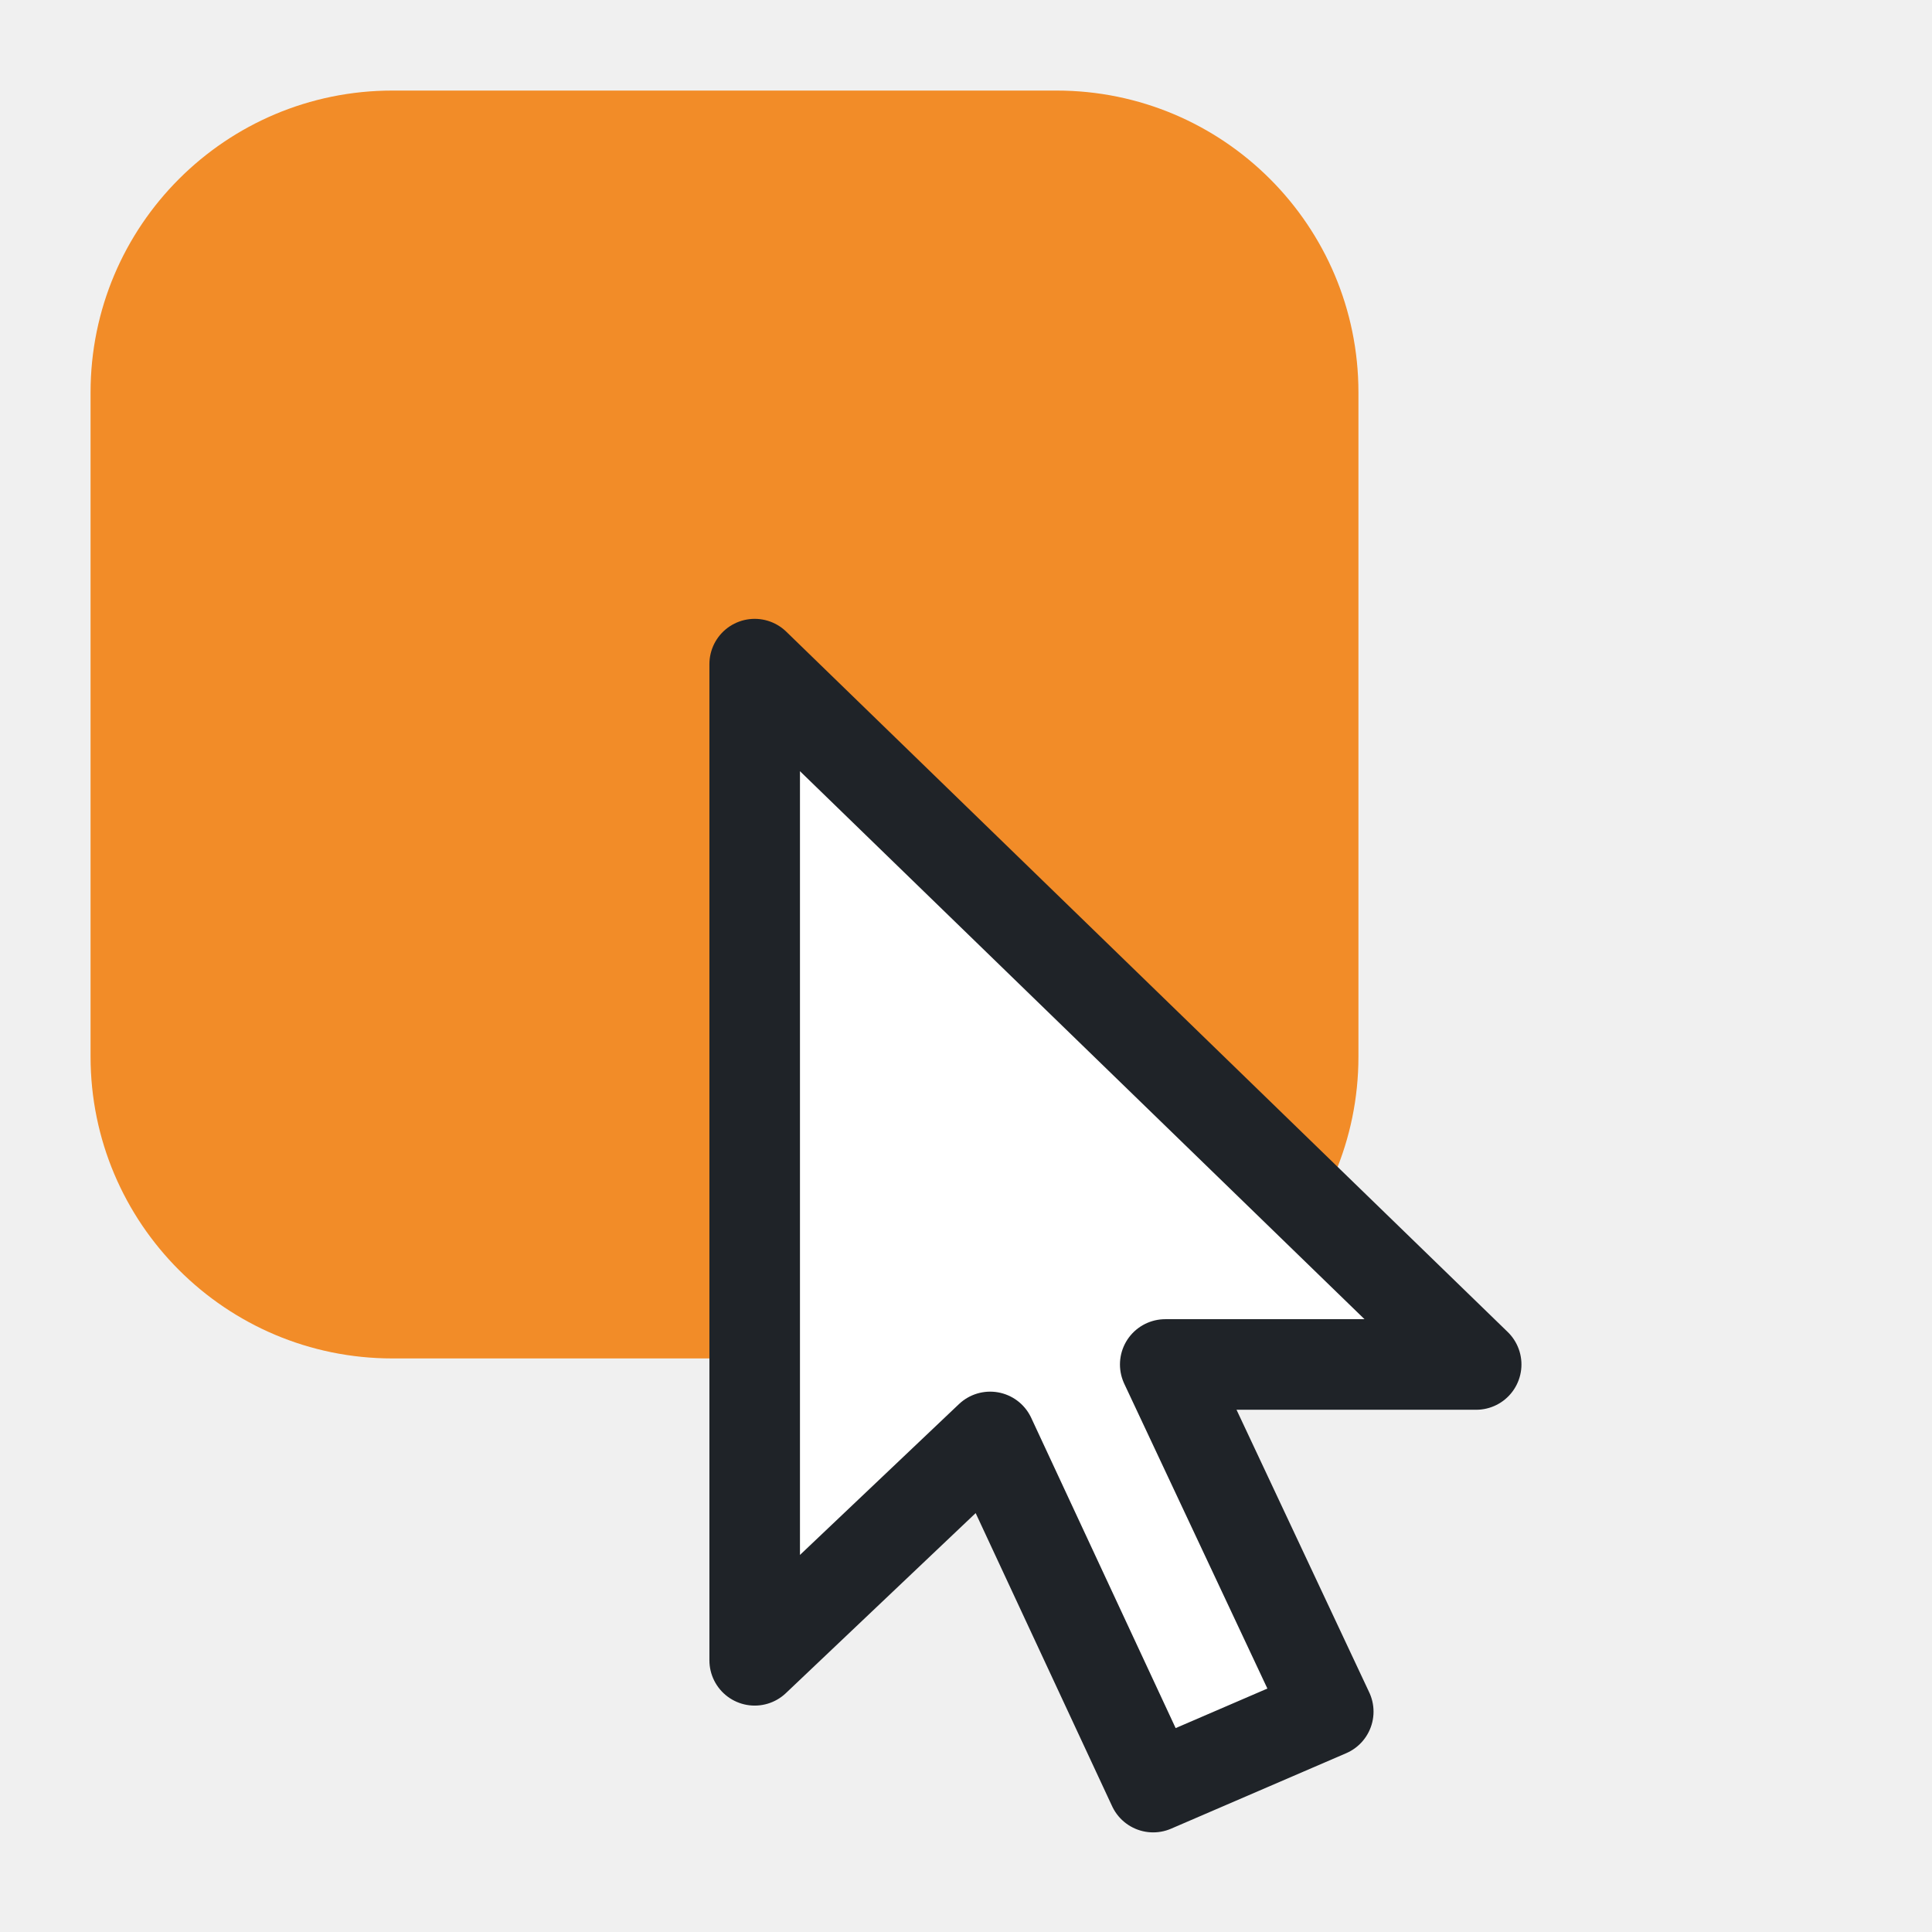
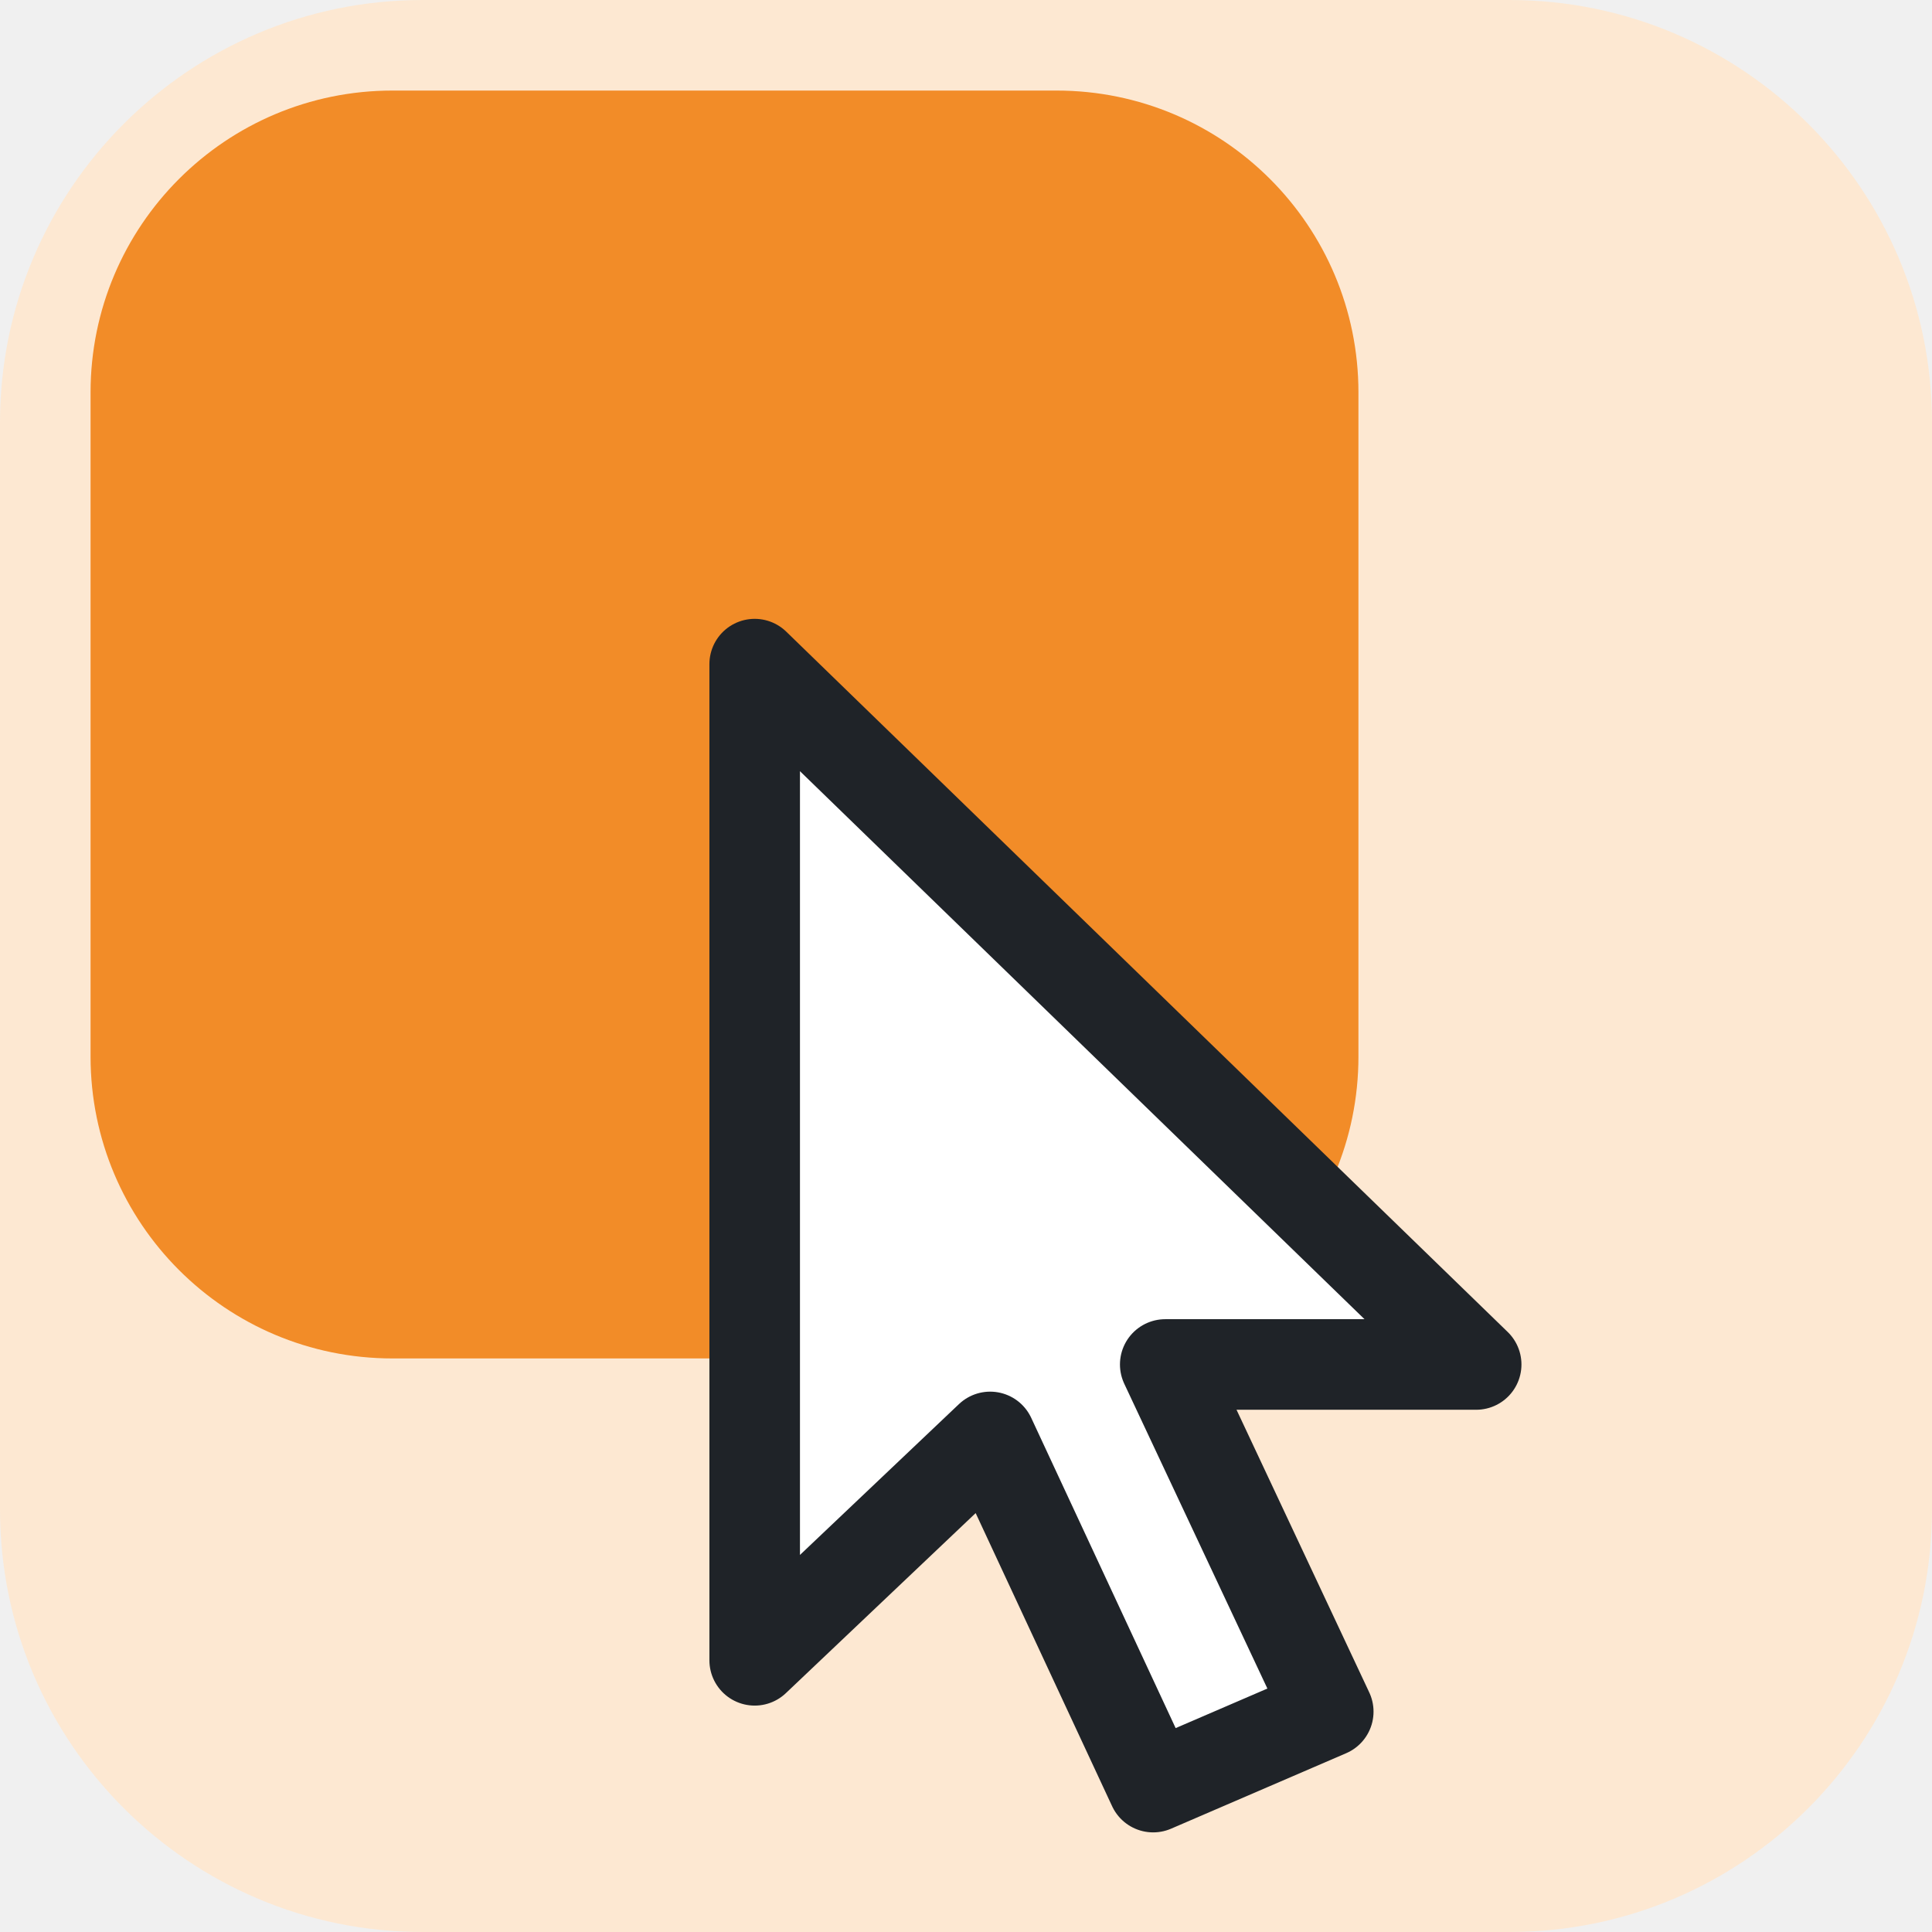
<svg xmlns="http://www.w3.org/2000/svg" viewBox="0 0 64 64">
+   <rect width="64" height="64" rx="14" fill="#fde8d2" />
  <rect x="3" y="3" width="42" height="42" rx="10" fill="#f28c28" />
  <path d="M25 22 V55 L32.8 47.6 L38.2 59.2 L44 56.7 L38.6 45.2 L48.9 45.2 Z" fill="#fff" stroke="#1f2328" stroke-width="3" stroke-linejoin="round" />
</svg>
